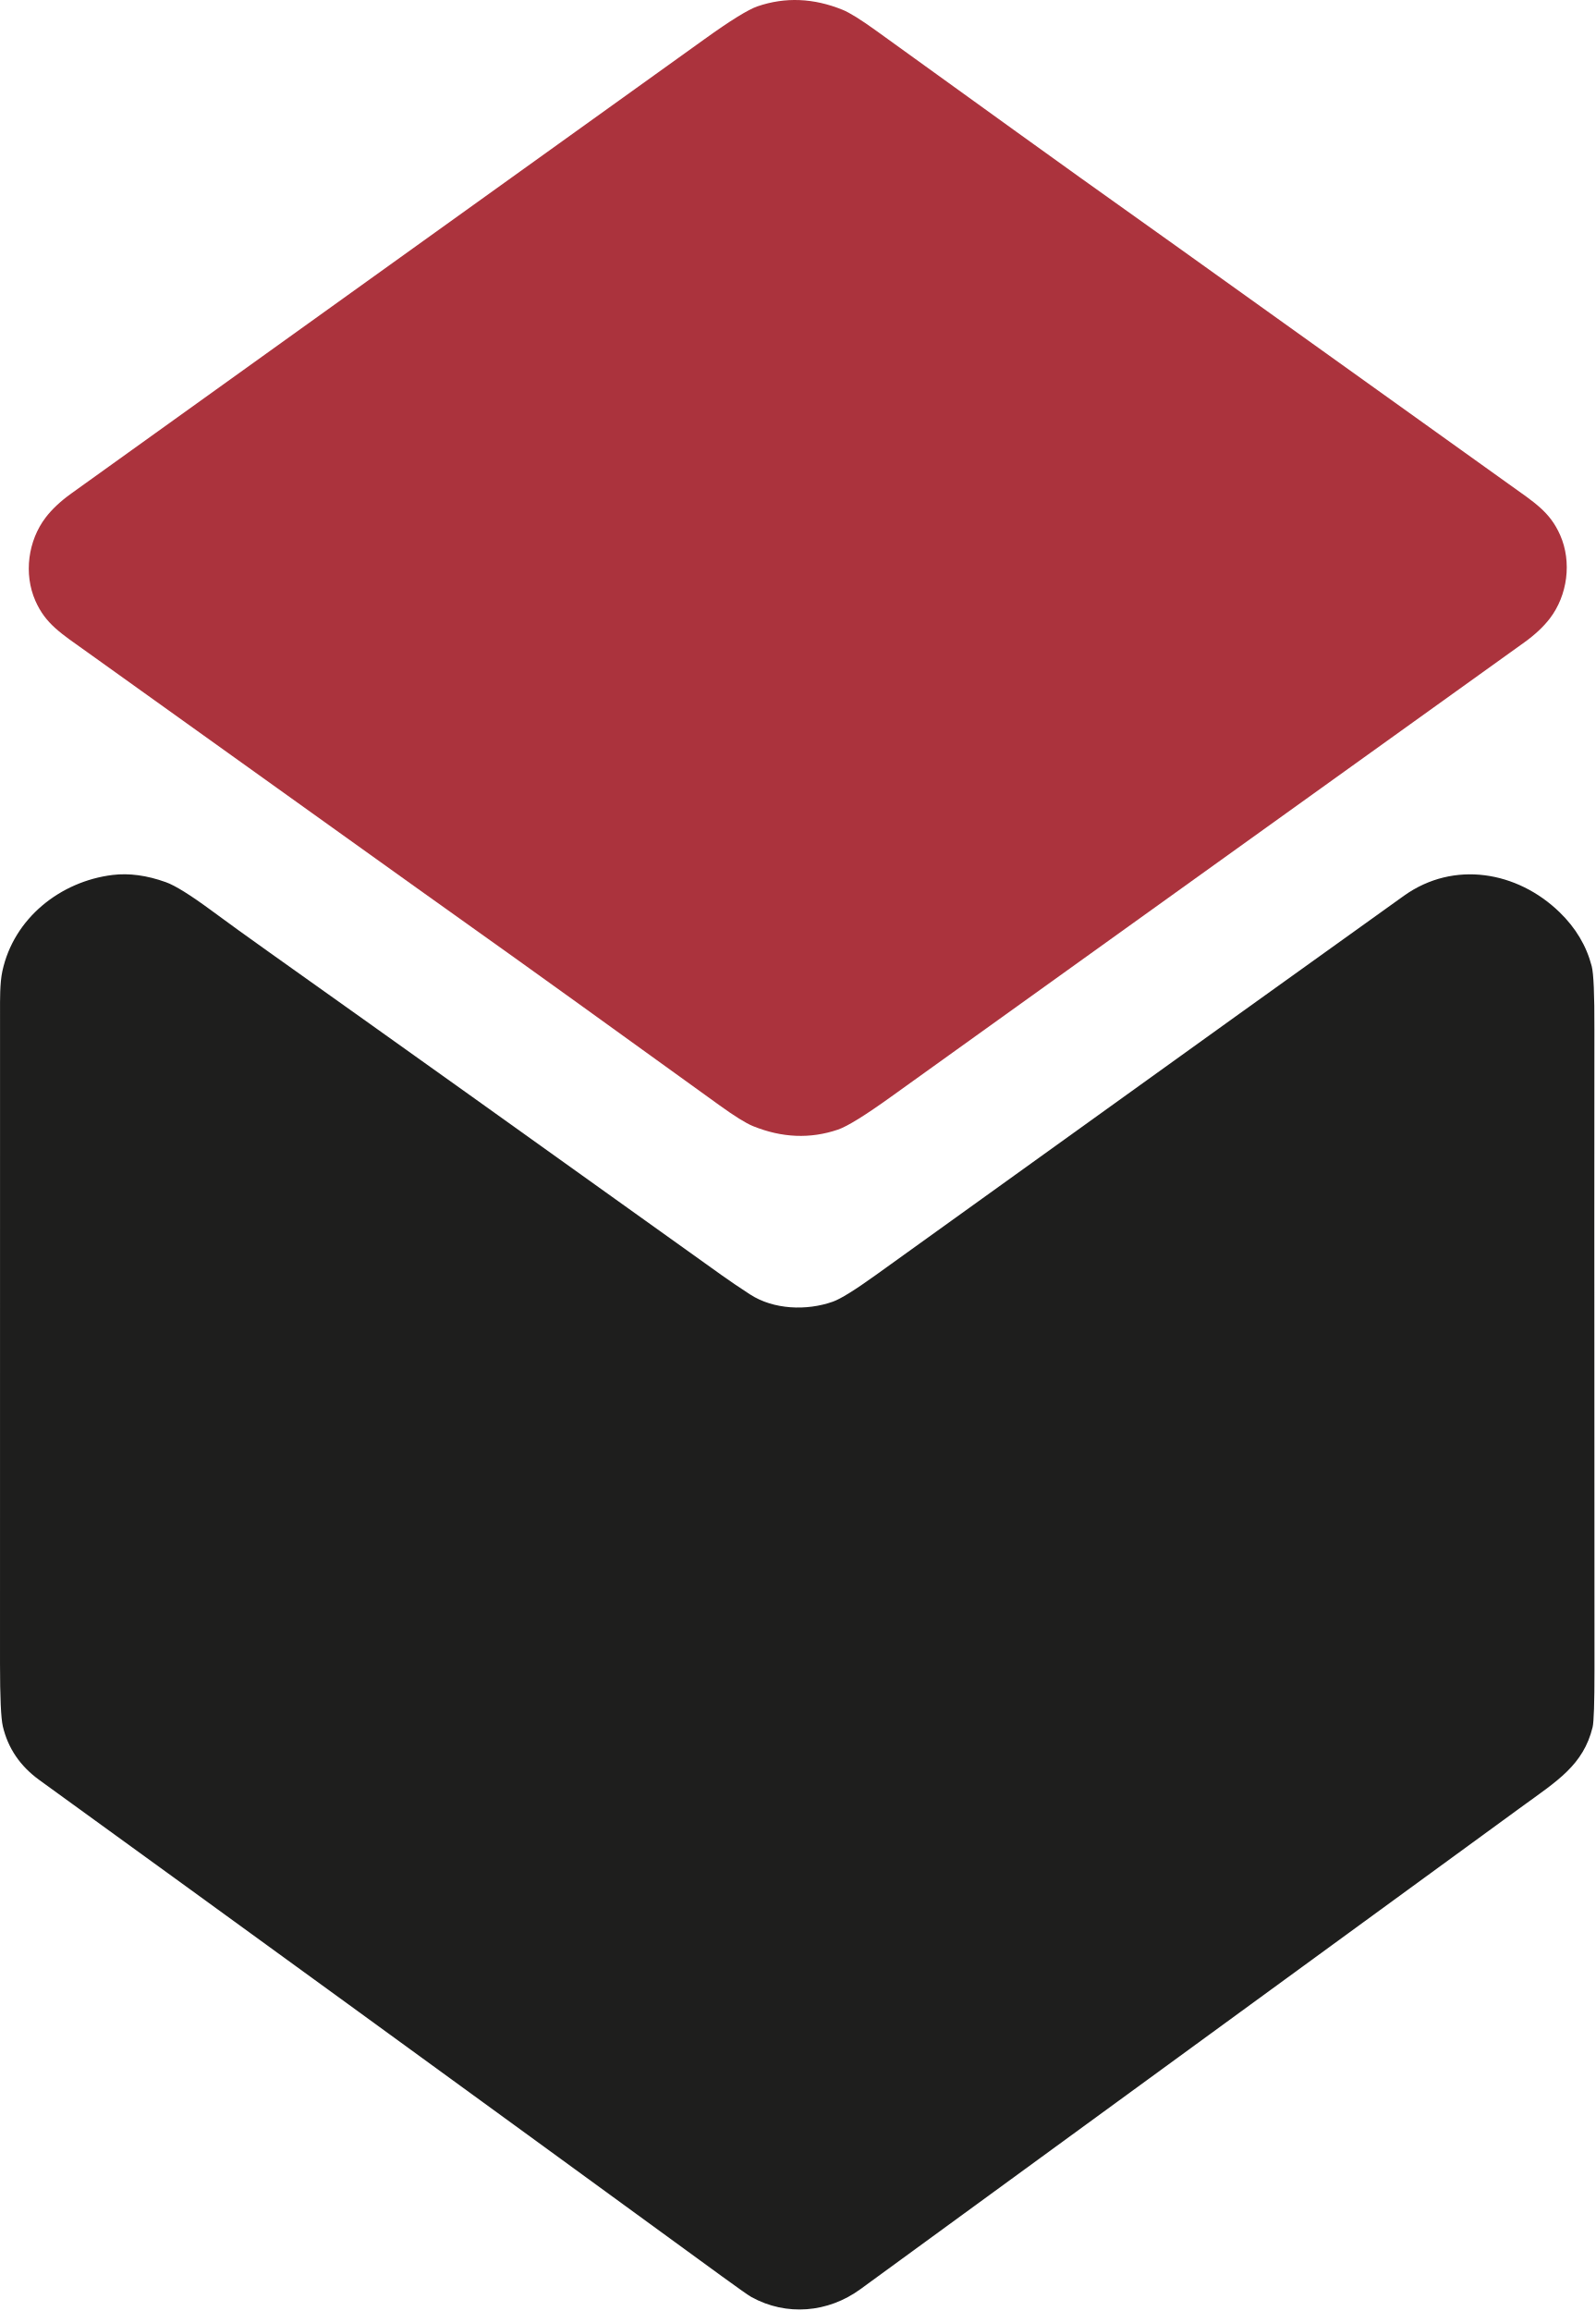
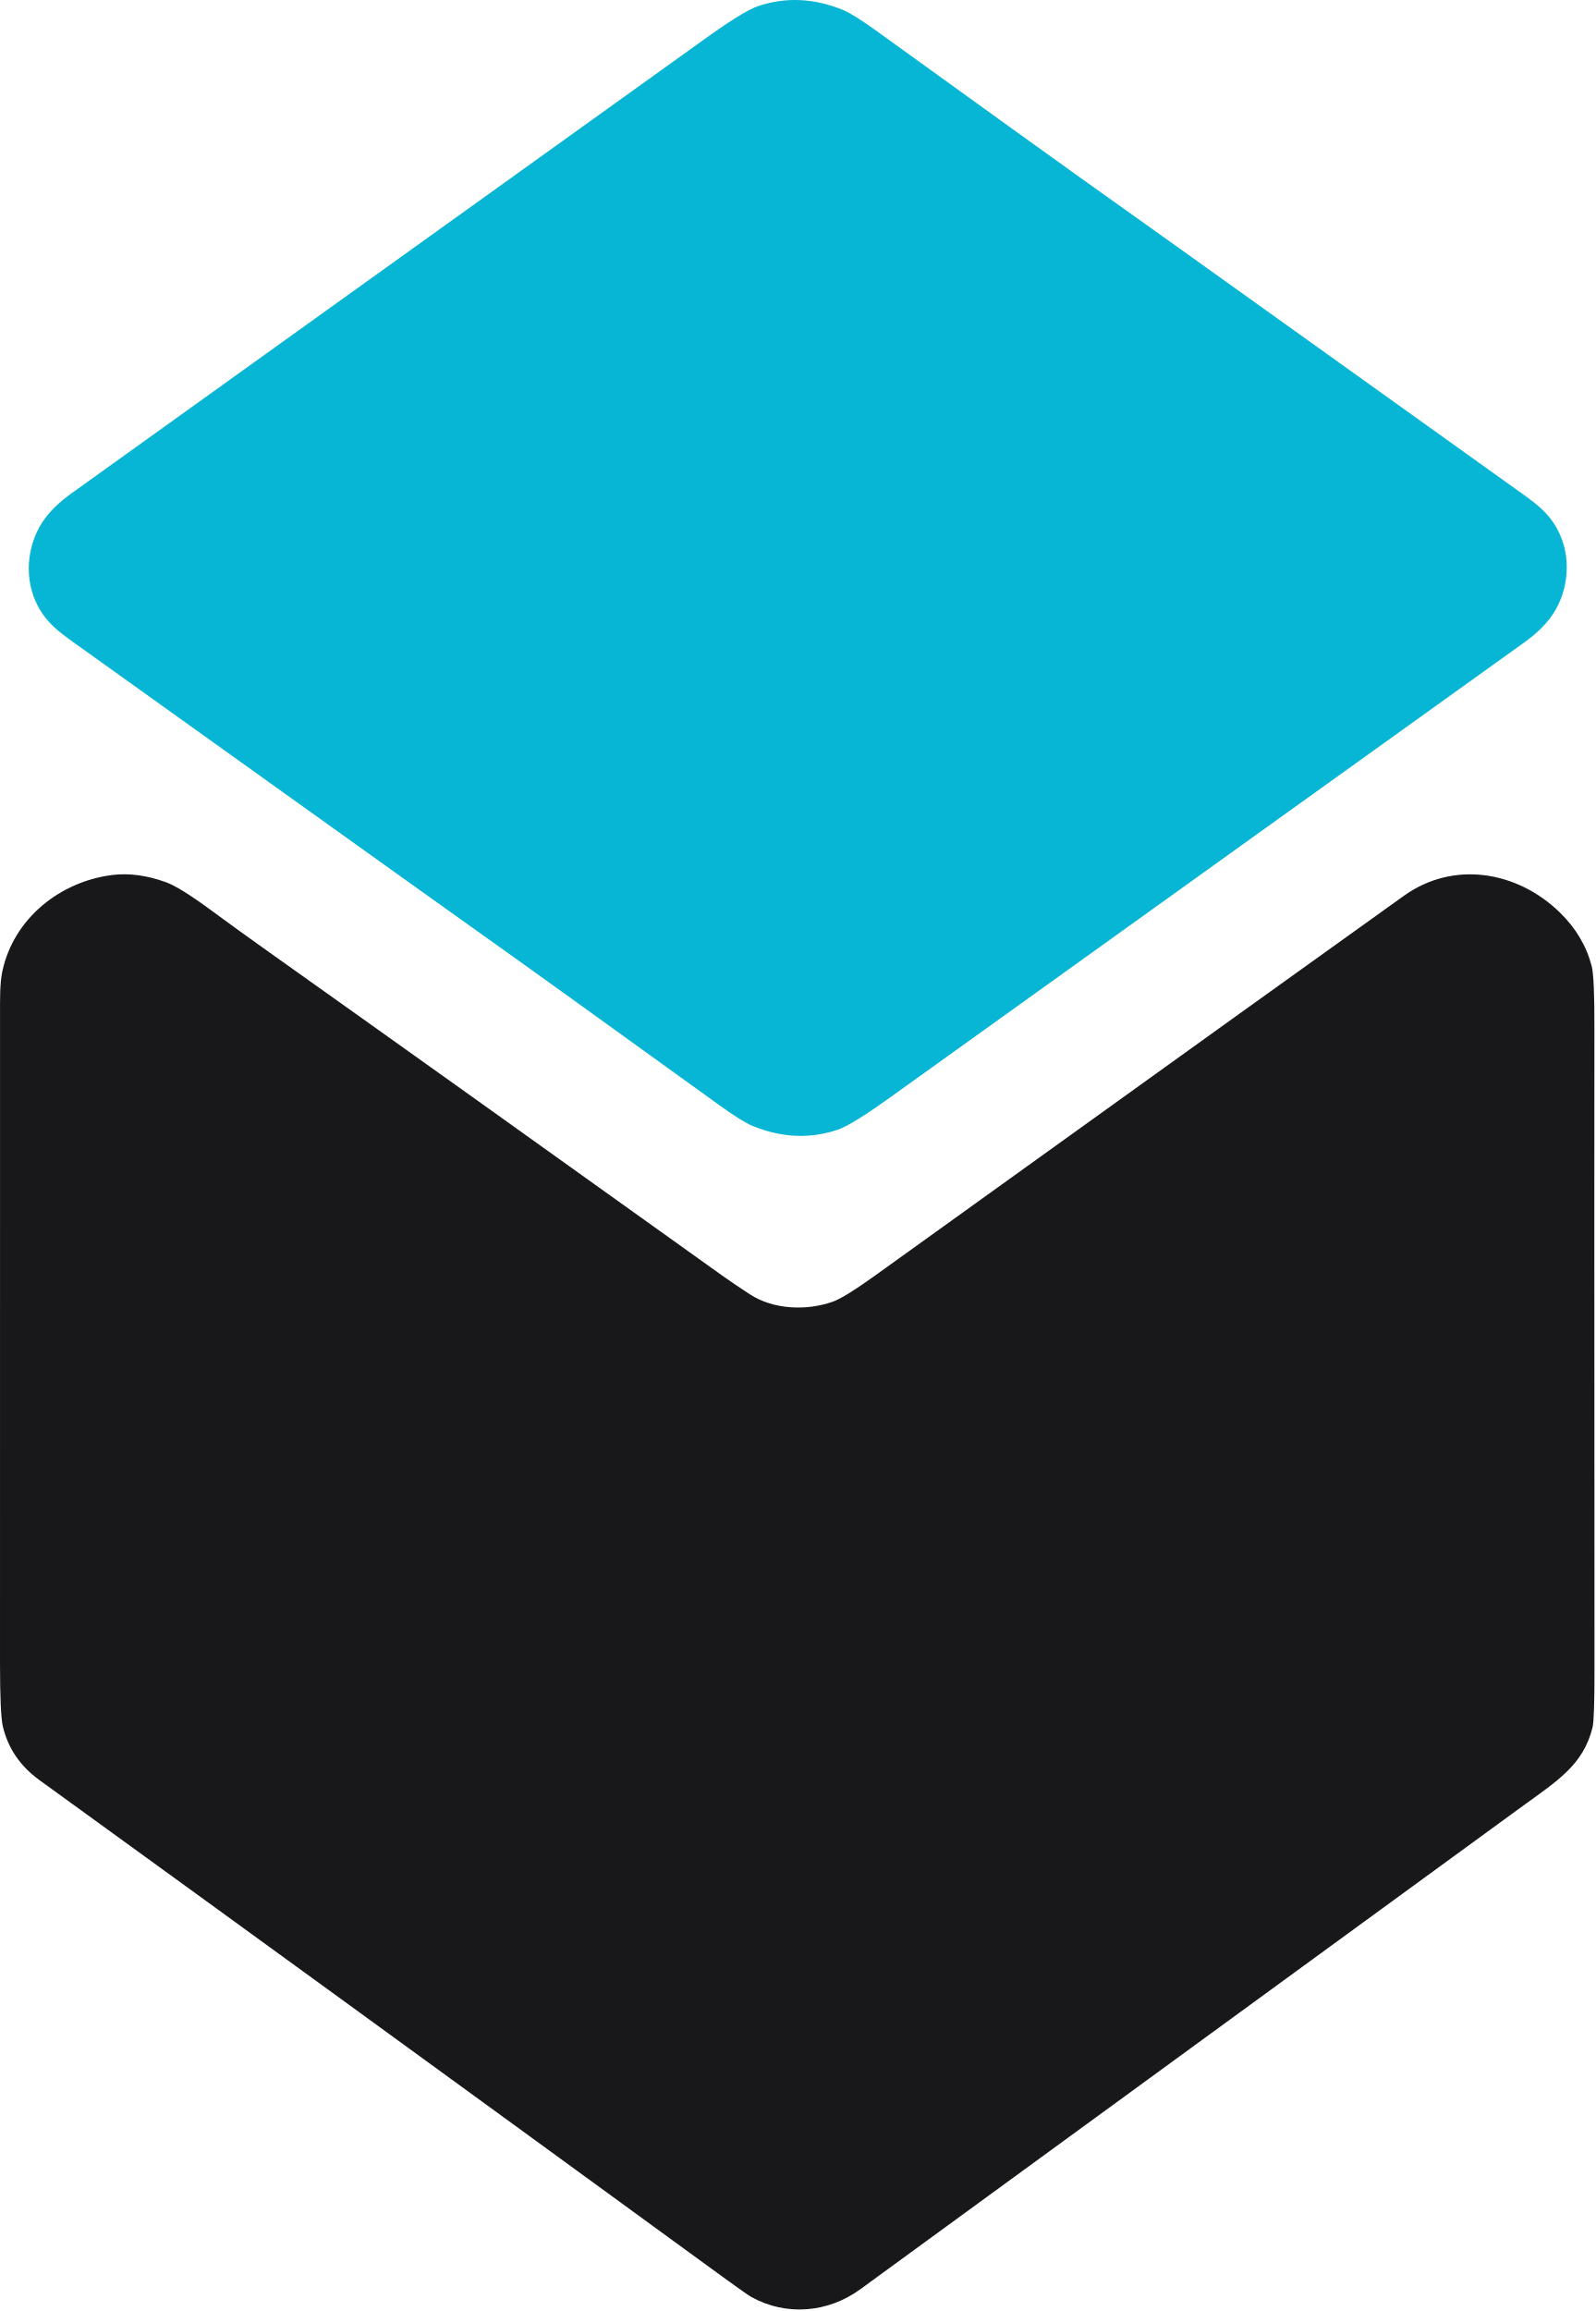
<svg xmlns="http://www.w3.org/2000/svg" width="531" height="769" viewBox="0 0 531 769" fill="none">
  <defs>
    <style>
+ .logo-accent { fill: #06B6D4; }
+ .logo-dark { fill: #18181B; }
+ 
@media (prefers-color-scheme: dark) {
-   path[fill="#1E1E1D"] { fill: #E5E5E5; }
-   path[fill="#AB333D"] { fill: #DC2626; }
+   .logo-accent { fill: #22D3EE; }
+   .logo-dark { fill: #E4E4E7; }
}
</style>
  </defs>
-   <path d="M359.643 59.18C402.213 89.44 449.713 123.6 502.063 160.99C510.793 167.23 515.873 170.31 519.293 178.05C523.253 187.02 521.733 198.11 515.883 205.77C513.77 208.536 510.93 211.2 507.363 213.76C379.643 305.353 309.413 355.73 296.673 364.89C287.987 371.136 282.07 374.8 278.923 375.88C269.703 379.026 260.263 378.636 250.603 374.71C248.243 373.75 244.497 371.416 239.363 367.71C199.963 339.29 177.32 322.99 171.433 318.81C128.863 288.54 81.373 254.39 29.023 216.99C20.283 210.75 15.203 207.67 11.783 199.93C7.823 190.96 9.343 179.87 15.193 172.21C17.307 169.443 20.147 166.78 23.713 164.22C151.433 72.626 221.663 22.25 234.403 13.09C243.09 6.843 249.007 3.18 252.153 2.1C261.373 -1.047 270.813 -0.657 280.473 3.27C282.833 4.23 286.58 6.563 291.713 10.27C331.113 38.69 353.757 54.993 359.643 59.18Z" fill="#AB333D" />
-   <path d="M467.383 298.01C483.943 286.23 505.033 289.93 519.063 303.51C524.457 308.723 528.033 314.713 529.793 321.48C530.433 323.92 530.733 330.946 530.693 342.56C530.647 356.206 530.657 427.233 530.723 555.64C530.723 566.633 530.513 573 530.093 574.74C527.033 587.29 518.333 592.61 506.693 601.06C504.313 602.786 430.877 656.346 286.383 761.74C275.623 769.59 261.793 770.79 250.113 764.36C249.18 763.846 245.86 761.513 240.153 757.36C150.56 692.066 74.867 637.046 13.073 592.3C6.7 587.68 2.657 581.73 0.943 574.45C0.317 571.783 0.003 564.803 0.003 553.51C-0.003 421.323 -4.06895e-06 348.98 0.013 336.48C0.013 332.84 -0.077 327.18 0.783 323.18C4.593 305.51 20.103 293.29 37.453 291.15C42.947 290.476 48.867 291.276 55.213 293.55C58.28 294.643 63.353 297.8 70.433 303.02C75.98 307.113 82.443 311.78 89.823 317.02C128.563 344.526 178.703 380.303 240.243 424.35C242.73 426.13 245.853 428.246 249.613 430.7C257.443 435.8 268.453 436.24 277.213 433.14C279.8 432.22 284.54 429.283 291.433 424.33C394.46 350.276 453.11 308.17 467.383 298.01Z" fill="#1E1E1D" />
+   <path class="logo-accent" d="M359.643 59.18C402.213 89.44 449.713 123.6 502.063 160.99C510.793 167.23 515.873 170.31 519.293 178.05C523.253 187.02 521.733 198.11 515.883 205.77C513.77 208.536 510.93 211.2 507.363 213.76C379.643 305.353 309.413 355.73 296.673 364.89C287.987 371.136 282.07 374.8 278.923 375.88C269.703 379.026 260.263 378.636 250.603 374.71C248.243 373.75 244.497 371.416 239.363 367.71C199.963 339.29 177.32 322.99 171.433 318.81C128.863 288.54 81.373 254.39 29.023 216.99C20.283 210.75 15.203 207.67 11.783 199.93C7.823 190.96 9.343 179.87 15.193 172.21C17.307 169.443 20.147 166.78 23.713 164.22C151.433 72.626 221.663 22.25 234.403 13.09C243.09 6.843 249.007 3.18 252.153 2.1C261.373 -1.047 270.813 -0.657 280.473 3.27C282.833 4.23 286.58 6.563 291.713 10.27C331.113 38.69 353.757 54.993 359.643 59.18Z" />
+   <path class="logo-dark" d="M467.383 298.01C483.943 286.23 505.033 289.93 519.063 303.51C524.457 308.723 528.033 314.713 529.793 321.48C530.433 323.92 530.733 330.946 530.693 342.56C530.647 356.206 530.657 427.233 530.723 555.64C530.723 566.633 530.513 573 530.093 574.74C527.033 587.29 518.333 592.61 506.693 601.06C504.313 602.786 430.877 656.346 286.383 761.74C275.623 769.59 261.793 770.79 250.113 764.36C249.18 763.846 245.86 761.513 240.153 757.36C150.56 692.066 74.867 637.046 13.073 592.3C6.7 587.68 2.657 581.73 0.943 574.45C0.317 571.783 0.003 564.803 0.003 553.51C-0.003 421.323 -4.06895e-06 348.98 0.013 336.48C0.013 332.84 -0.077 327.18 0.783 323.18C4.593 305.51 20.103 293.29 37.453 291.15C42.947 290.476 48.867 291.276 55.213 293.55C58.28 294.643 63.353 297.8 70.433 303.02C75.98 307.113 82.443 311.78 89.823 317.02C128.563 344.526 178.703 380.303 240.243 424.35C242.73 426.13 245.853 428.246 249.613 430.7C257.443 435.8 268.453 436.24 277.213 433.14C279.8 432.22 284.54 429.283 291.433 424.33C394.46 350.276 453.11 308.17 467.383 298.01Z" />
</svg>
